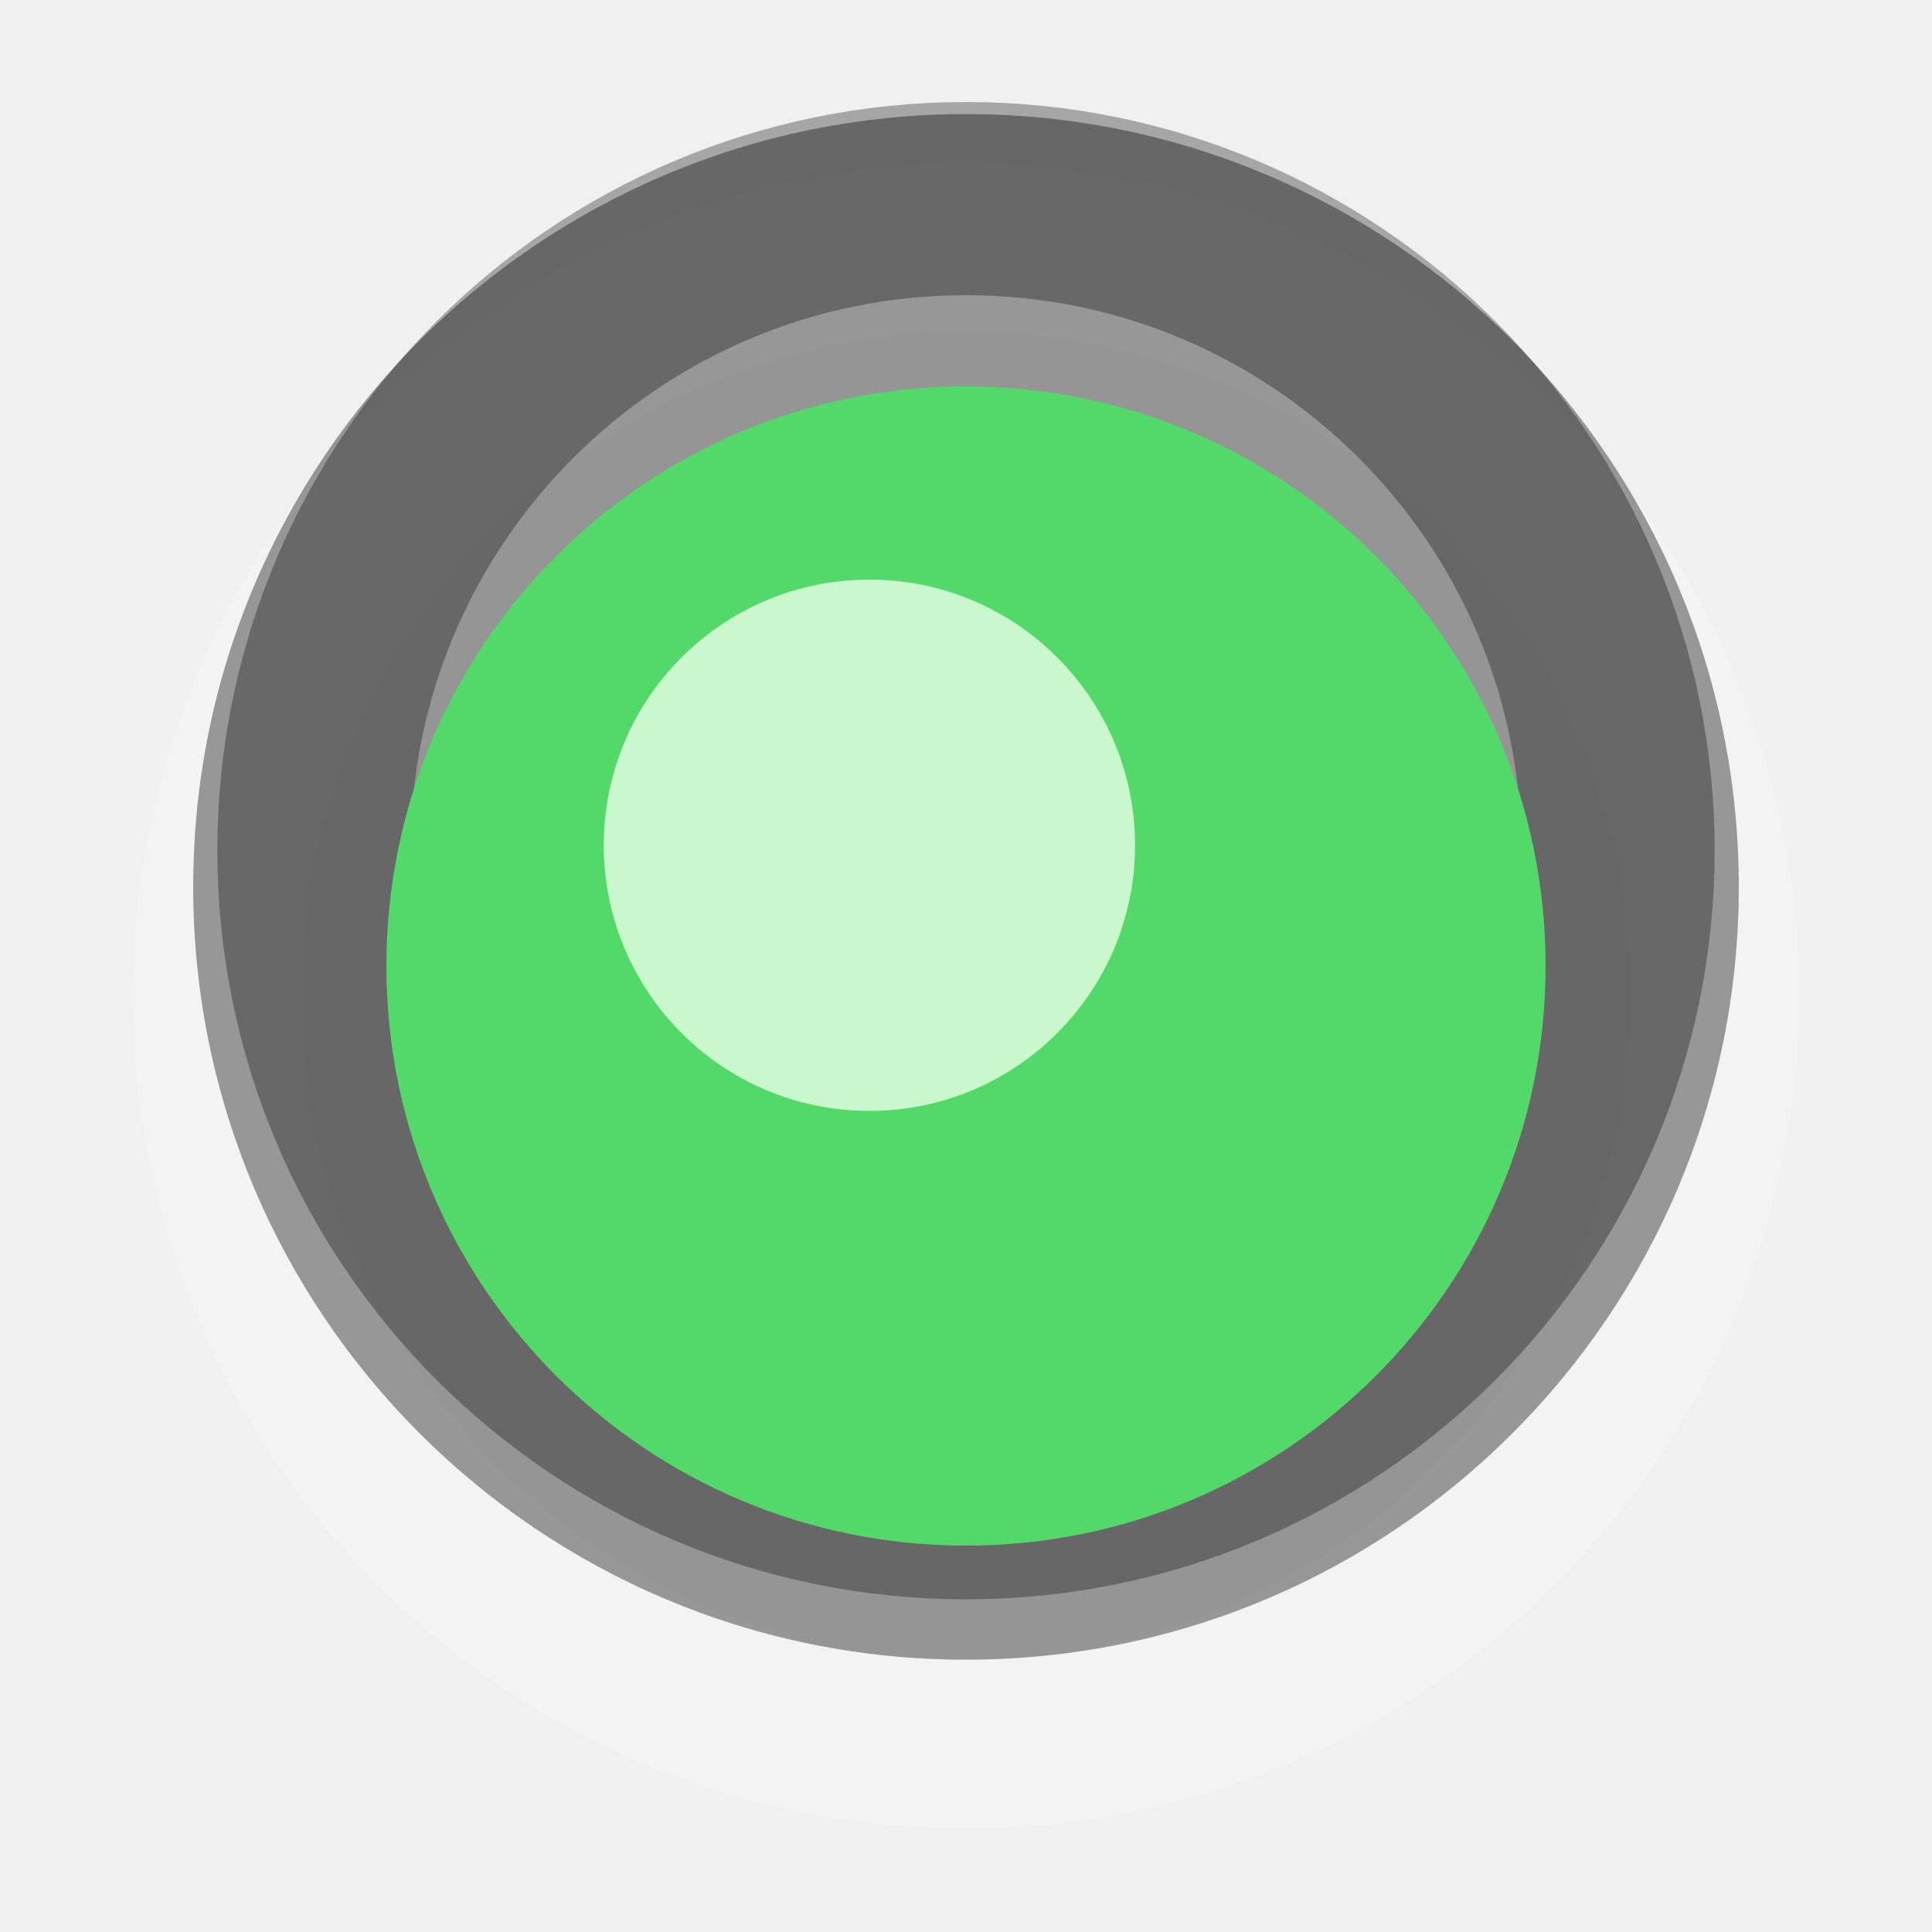
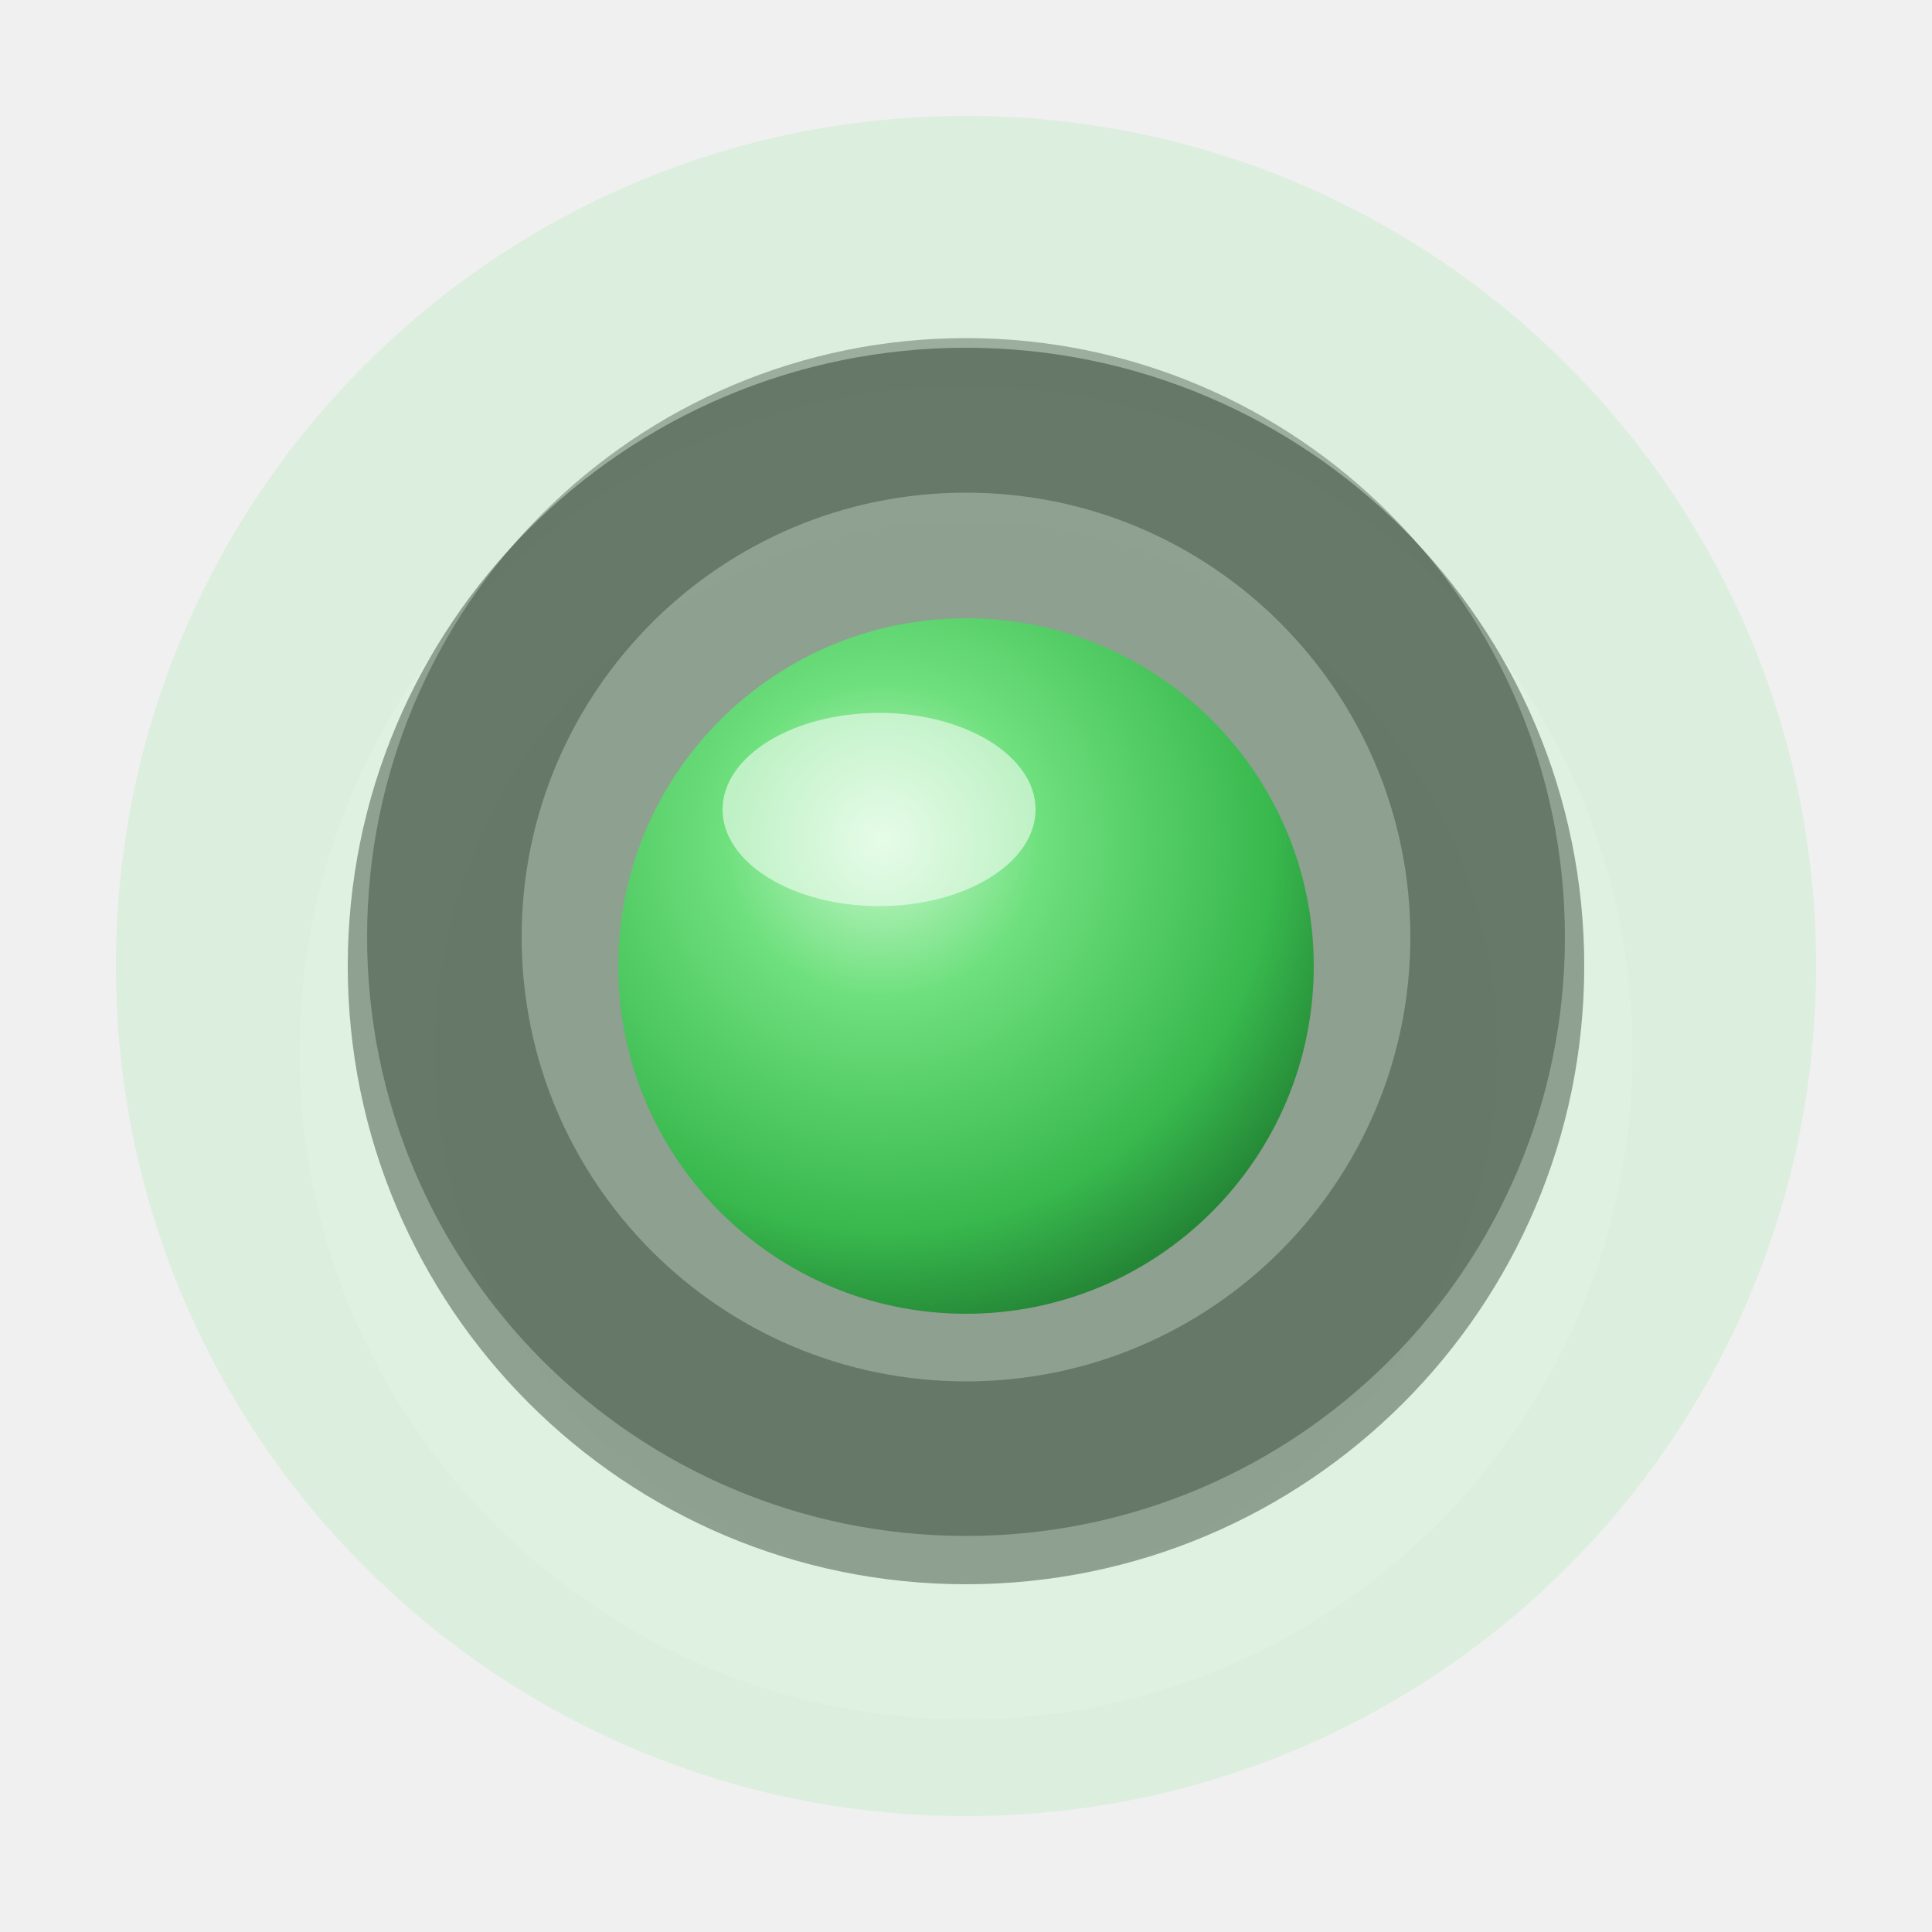
- <svg xmlns="http://www.w3.org/2000/svg" width="8" height="8" viewBox="0 0 8 8">
-   <g transform="translate(-487 -101.32)">
-     <path d="M8.5 6.65C8.5 8.362 7.112 9.75 5.4 9.75C3.688 9.75 2.3 8.362 2.3 6.65C2.3 4.938 3.688 3.55 5.4 3.55C7.112 3.55 8.5 4.938 8.5 6.65Z" transform="matrix(1 0 0 1 485.6 98.7924)" fill="none" stroke="#ffffff" stroke-width="0.7" stroke-opacity="0.17" stroke-linecap="butt" stroke-linejoin="miter" stroke-miterlimit="4" />
-     <path d="M8.6 6.2C8.6 7.967 7.167 9.4 5.4 9.4C3.633 9.4 2.2 7.967 2.2 6.2C2.2 4.433 3.633 3 5.4 3C7.167 3 8.6 4.433 8.6 6.2Z" transform="matrix(1 0 0 1 485.6 98.7924)" fill="#000000" fill-opacity="0.38" fill-rule="evenodd" />
-     <path d="M8.1 6.05C8.1 7.541 6.891 8.75 5.4 8.75C3.909 8.75 2.7 7.541 2.7 6.05C2.7 4.559 3.909 3.35 5.4 3.35C6.891 3.35 8.1 4.559 8.1 6.05Z" transform="matrix(1 0 0 1 485.6 98.7924)" fill="none" stroke="#000000" stroke-width="0.8" stroke-opacity="0.31" stroke-linecap="butt" stroke-linejoin="miter" stroke-miterlimit="4" />
-     <defs>
-       <radialGradient id="mm1" gradientUnits="userSpaceOnUse" cx="0" cy="0" r="1" fx="0" fy="0" gradientTransform="matrix(2.7 0 0 2.7 4.968 5.552)">
-         <stop offset="0" stop-color="#5d5340" />
-         <stop offset="0.5" stop-color="#3b3526" />
-         <stop offset="1" stop-color="#231f14" />
-       </radialGradient>
-     </defs>
-     <path d="M7.2 6.2C7.2 7.194 6.394 8 5.4 8C4.406 8 3.6 7.194 3.6 6.2C3.6 5.206 4.406 4.4 5.4 4.4C6.394 4.4 7.2 5.206 7.2 6.2Z" transform="matrix(1 0 0 1 485.6 98.7924)" fill="url(#mm1)" fill-rule="evenodd" />
-     <path d="M5.76 5.39C5.76 5.666 5.397 5.89 4.95 5.89C4.503 5.89 4.14 5.666 4.14 5.39C4.14 5.114 4.503 4.89 4.95 4.89C5.397 4.89 5.76 5.114 5.76 5.39Z" transform="matrix(1 0 0 1 485.6 98.7924)" fill="#ffffff" fill-opacity="0.18" fill-rule="evenodd" />
-     <circle cx="491" cy="105.32" r="2.4" fill="#53d86a" />
-     <circle cx="490.6" cy="104.82" r="1.1" fill="#c8f8cc" />
+ <svg xmlns="http://www.w3.org/2000/svg" width="10" height="10" viewBox="0 0 10 10">
+   <g transform="translate(-478 -100)">
+     <g transform="translate(0 0)">
+       <path d="M8.5 6.65C8.5 8.362 7.112 9.75 5.4 9.75C3.688 9.75 2.3 8.362 2.3 6.65C2.3 4.938 3.688 3.55 5.4 3.55C7.112 3.55 8.5 4.938 8.5 6.65Z" transform="matrix(1 0 0 1 477.6 98.8)" fill="none" stroke="#ffffff" stroke-width="0.7" stroke-opacity="0.17" stroke-linecap="butt" stroke-linejoin="miter" stroke-miterlimit="4" />
+       <path d="M8.6 6.2C8.6 7.967 7.167 9.4 5.4 9.4C3.633 9.4 2.2 7.967 2.2 6.2C2.2 4.433 3.633 3 5.4 3C7.167 3 8.6 4.433 8.6 6.2Z" transform="matrix(1 0 0 1 477.6 98.8)" fill="#000000" fill-opacity="0.38" fill-rule="evenodd" />
+       <path d="M8.1 6.05C8.1 7.541 6.891 8.75 5.4 8.75C3.909 8.75 2.7 7.541 2.7 6.05C2.7 4.559 3.909 3.35 5.4 3.35C6.891 3.35 8.1 4.559 8.1 6.05Z" transform="matrix(1 0 0 1 477.6 98.8)" fill="none" stroke="#000000" stroke-width="0.8" stroke-opacity="0.31" stroke-linecap="butt" stroke-linejoin="miter" stroke-miterlimit="4" />
+       <path d="M9.8 6.2C9.8 8.63 7.83 10.6 5.4 10.6C2.97 10.6 1 8.63 1 6.2C1 3.77 2.97 1.8 5.4 1.8C7.83 1.8 9.8 3.77 9.8 6.2Z" transform="matrix(1 0 0 1 477.6 98.8)" fill="#5fe070" fill-opacity="0.14" fill-rule="evenodd" />
+       <defs>
+         <radialGradient id="mm3" gradientUnits="userSpaceOnUse" cx="0" cy="0" r="1" fx="0" fy="0" gradientTransform="matrix(2.7 0 0 2.7 4.968 5.552)">
+           <stop offset="0" stop-color="#c8f8cc" />
+           <stop offset="0.3" stop-color="#6fe07e" />
+           <stop offset="0.75" stop-color="#38b84d" />
+           <stop offset="1" stop-color="#1f7a30" />
+         </radialGradient>
+       </defs>
+       <path d="M7.2 6.2C7.2 7.194 6.394 8 5.4 8C4.406 8 3.6 7.194 3.6 6.2C3.6 5.206 4.406 4.4 5.4 4.4C6.394 4.4 7.2 5.206 7.2 6.2Z" transform="matrix(1 0 0 1 477.6 98.8)" fill="url(#mm3)" fill-rule="evenodd" />
+       <path d="M5.76 5.39C5.76 5.666 5.397 5.89 4.95 5.89C4.503 5.89 4.14 5.666 4.14 5.39C4.14 5.114 4.503 4.89 4.95 4.89C5.397 4.89 5.76 5.114 5.76 5.39Z" transform="matrix(1 0 0 1 477.6 98.8)" fill="#ffffff" fill-opacity="0.55" fill-rule="evenodd" />
+     </g>
  </g>
</svg>
